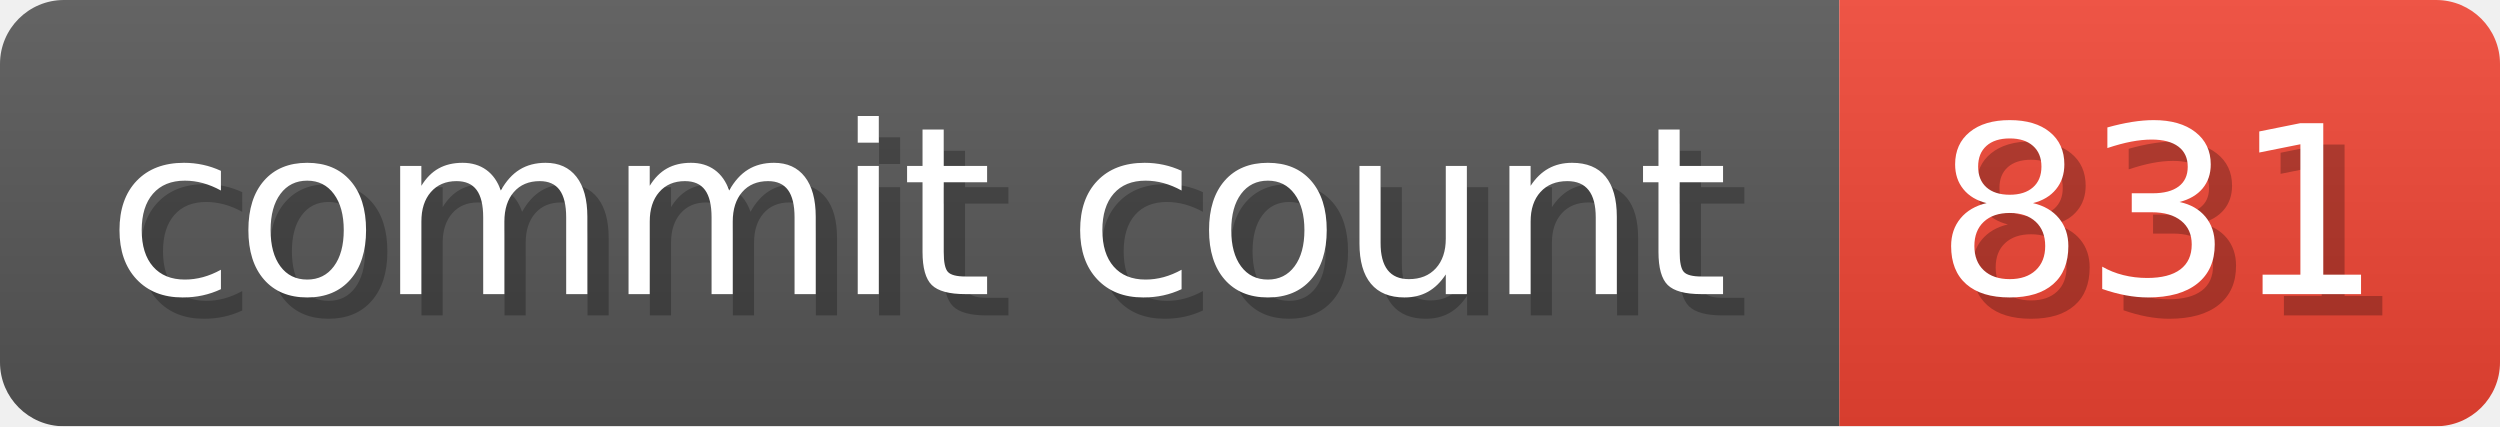
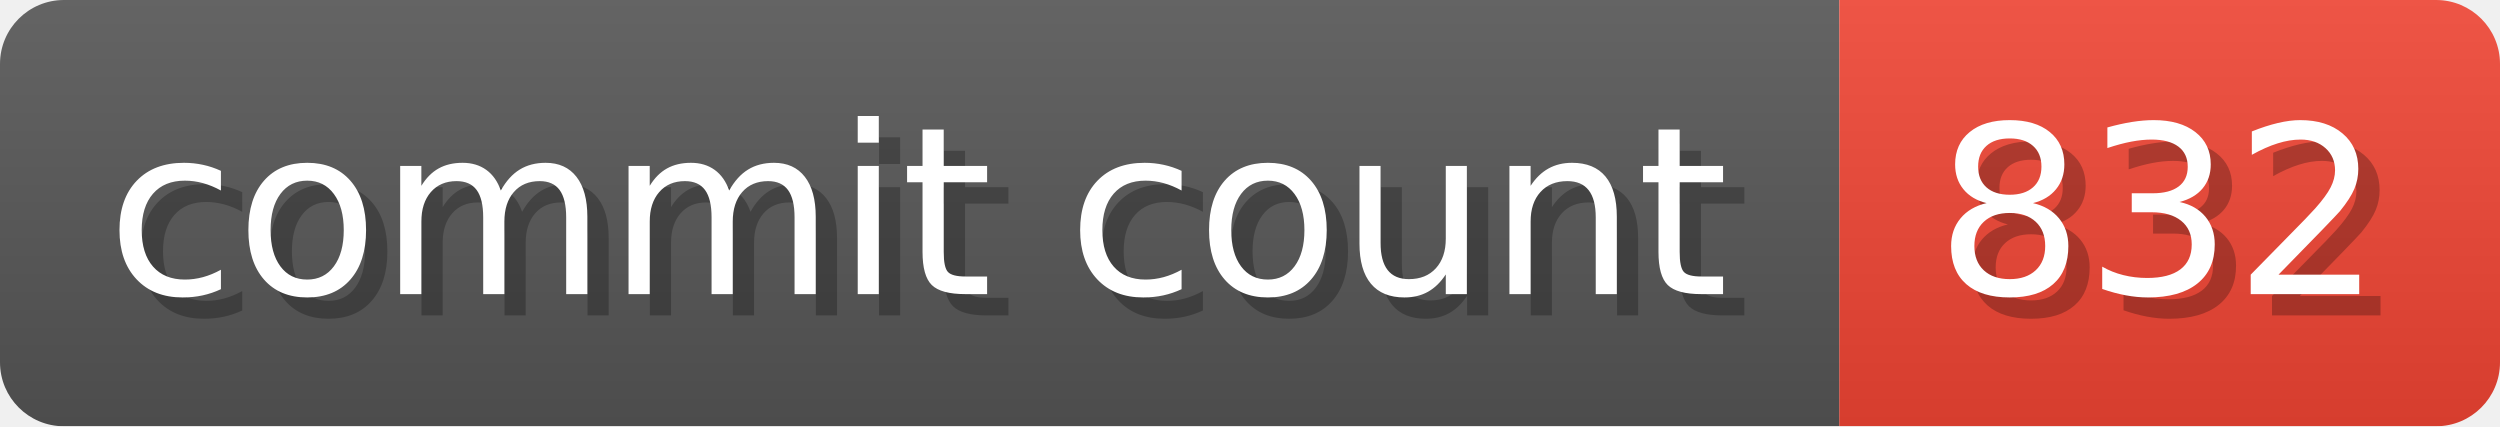
- <svg xmlns="http://www.w3.org/2000/svg" width="117.3" height="20" viewBox="0 0 1173 200" role="img" aria-label="commit count: 831 ">
+ <svg xmlns="http://www.w3.org/2000/svg" width="117.3" height="20" viewBox="0 0 1173 200" role="img" aria-label="commit count: 832 ">
  <linearGradient id="a" x2="0" y2="100%">
    <stop offset="0" stop-opacity=".1" stop-color="#EEE" />
    <stop offset="1" stop-opacity=".1" />
  </linearGradient>
  <mask id="m">
    <rect width="1173" height="200" rx="30" fill="#FFF" />
  </mask>
  <g mask="url(#m)">
    <rect width="863" height="200" fill="#555" />
    <rect width="310" height="200" fill="#E43" x="863" />
    <rect width="1173" height="200" fill="url(#a)" />
  </g>
  <g aria-hidden="true" fill="#fff" text-anchor="start" font-family="Verdana,DejaVu Sans,sans-serif" font-size="110">
    <text x="60" y="148" textLength="763" fill="#000" opacity="0.25">commit count</text>
    <text x="50" y="138" textLength="763">commit count</text>
-     <text x="918" y="148" textLength="210" fill="#000" opacity="0.25">831
+     <text x="918" y="148" textLength="210" fill="#000" opacity="0.25">832
</text>
-     <text x="908" y="138" textLength="210">831
+     <text x="908" y="138" textLength="210">832
</text>
  </g>
</svg>
